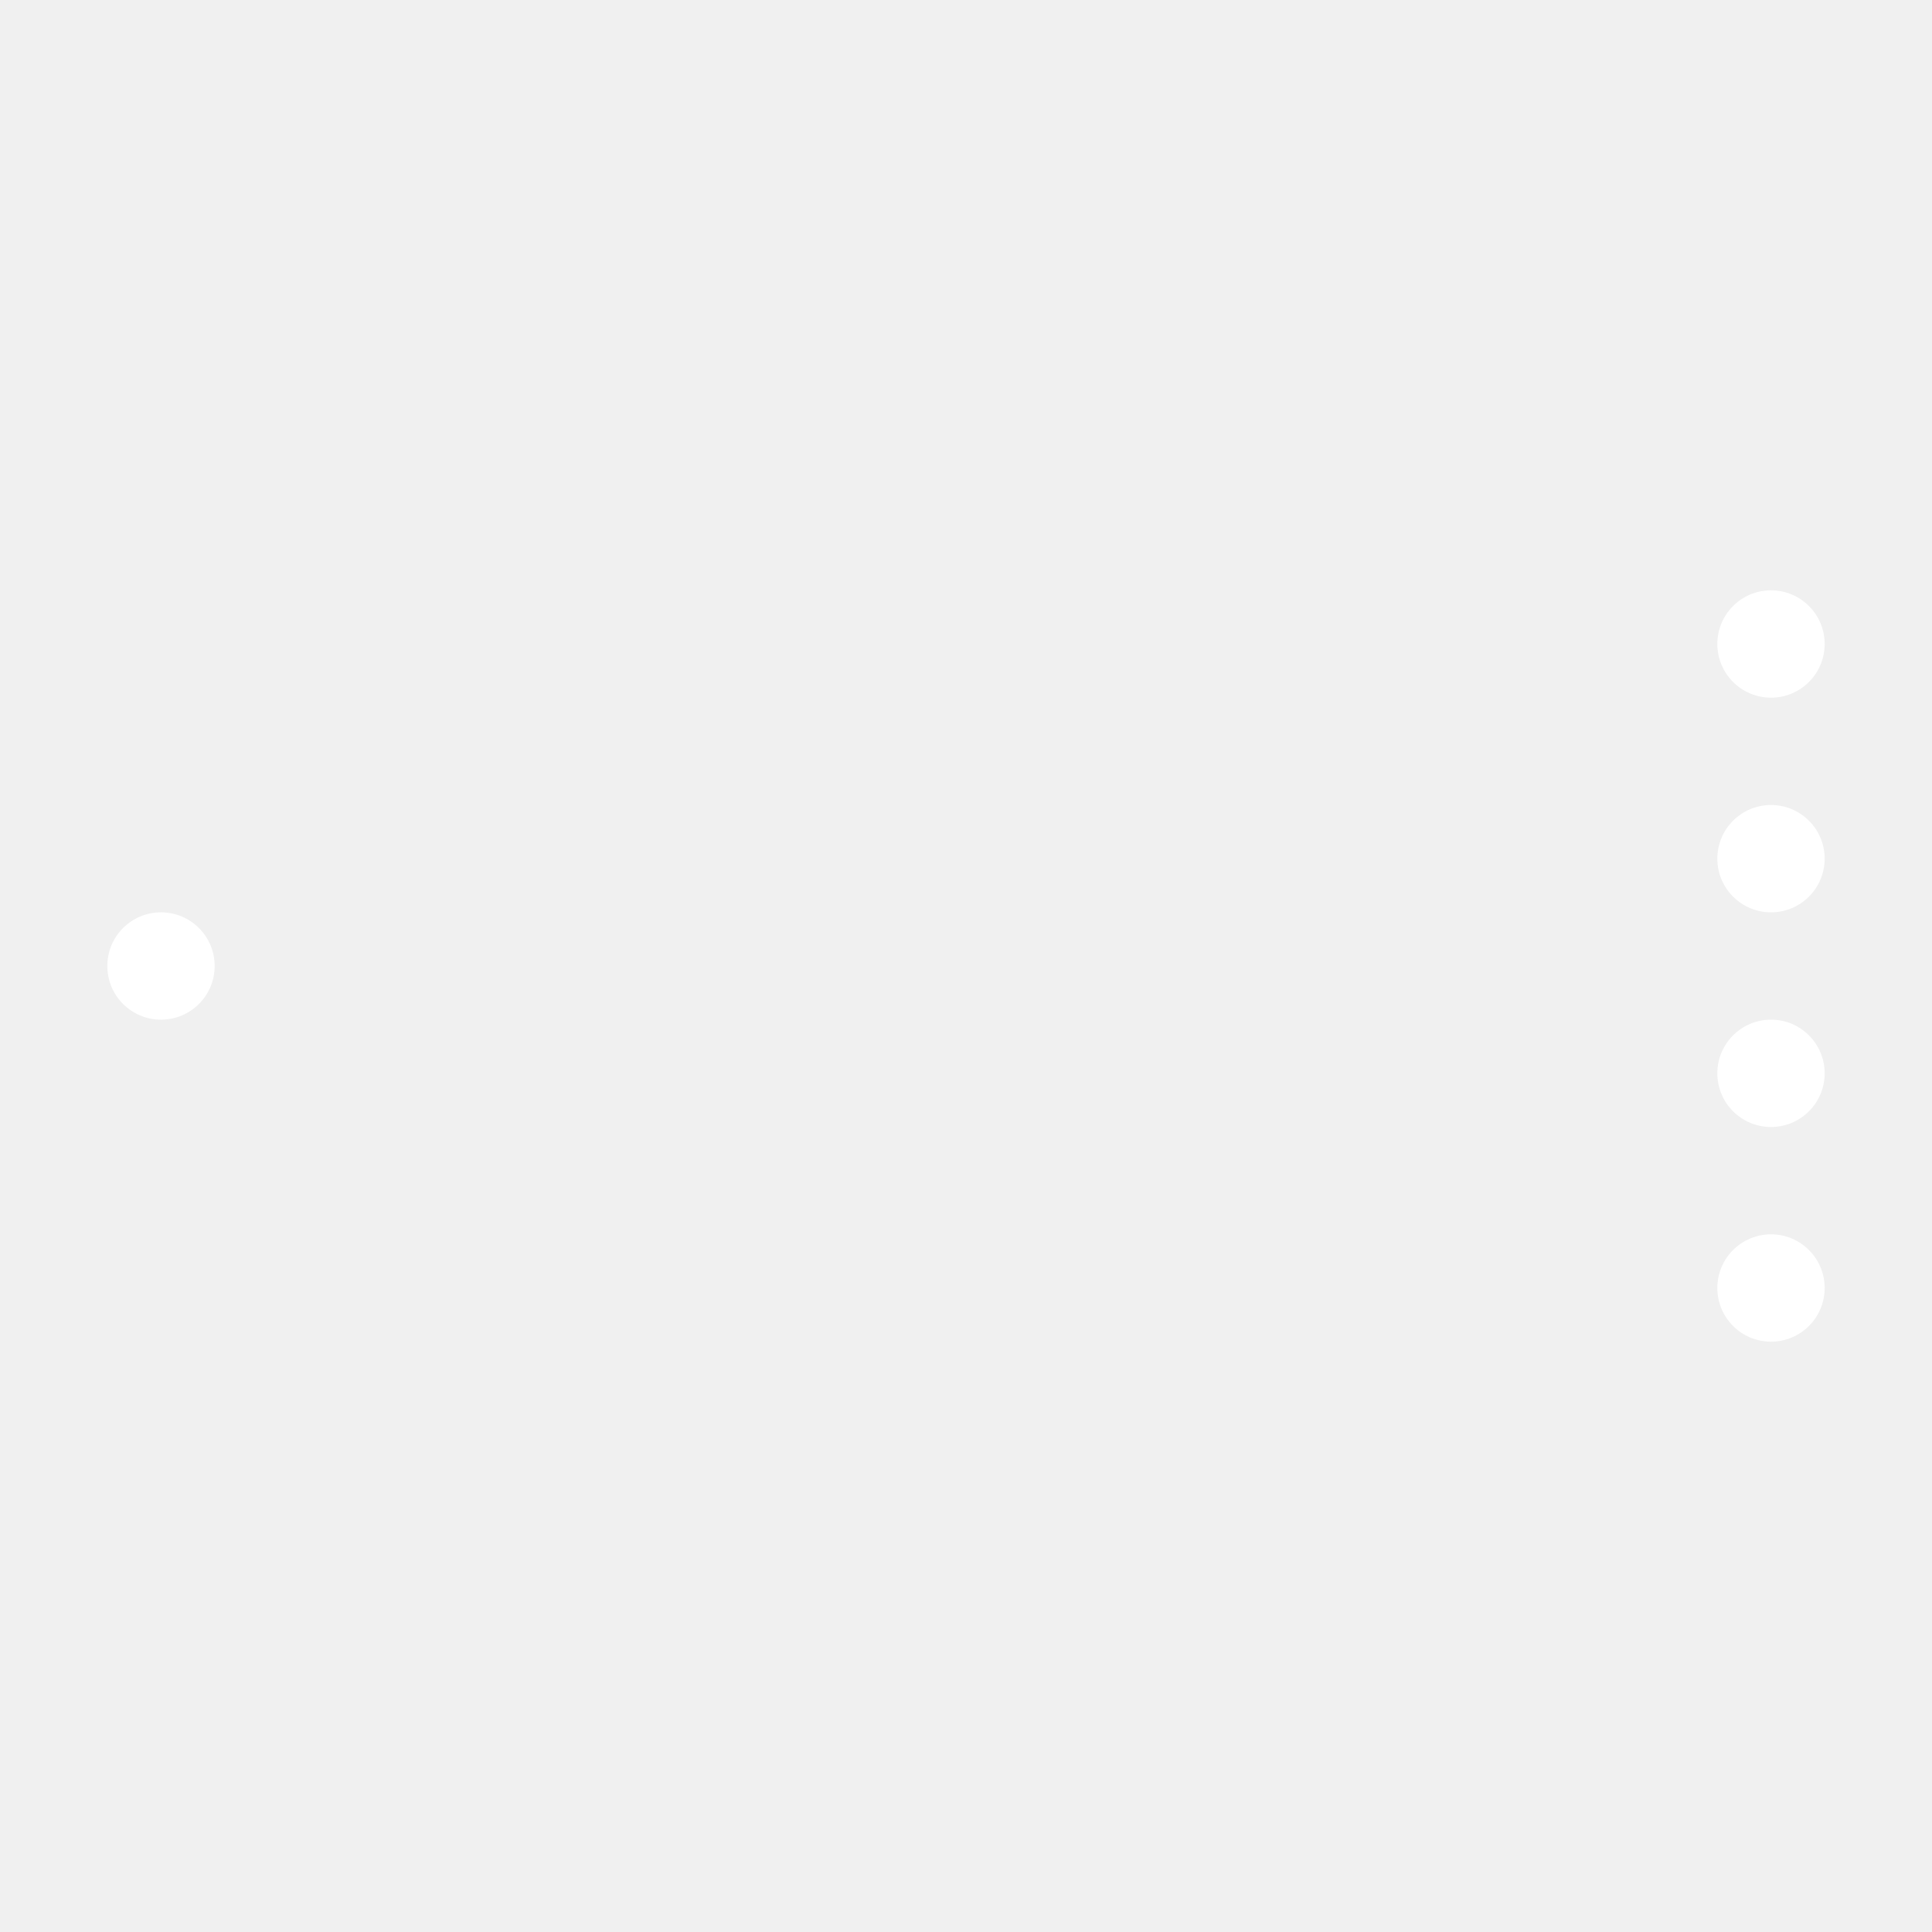
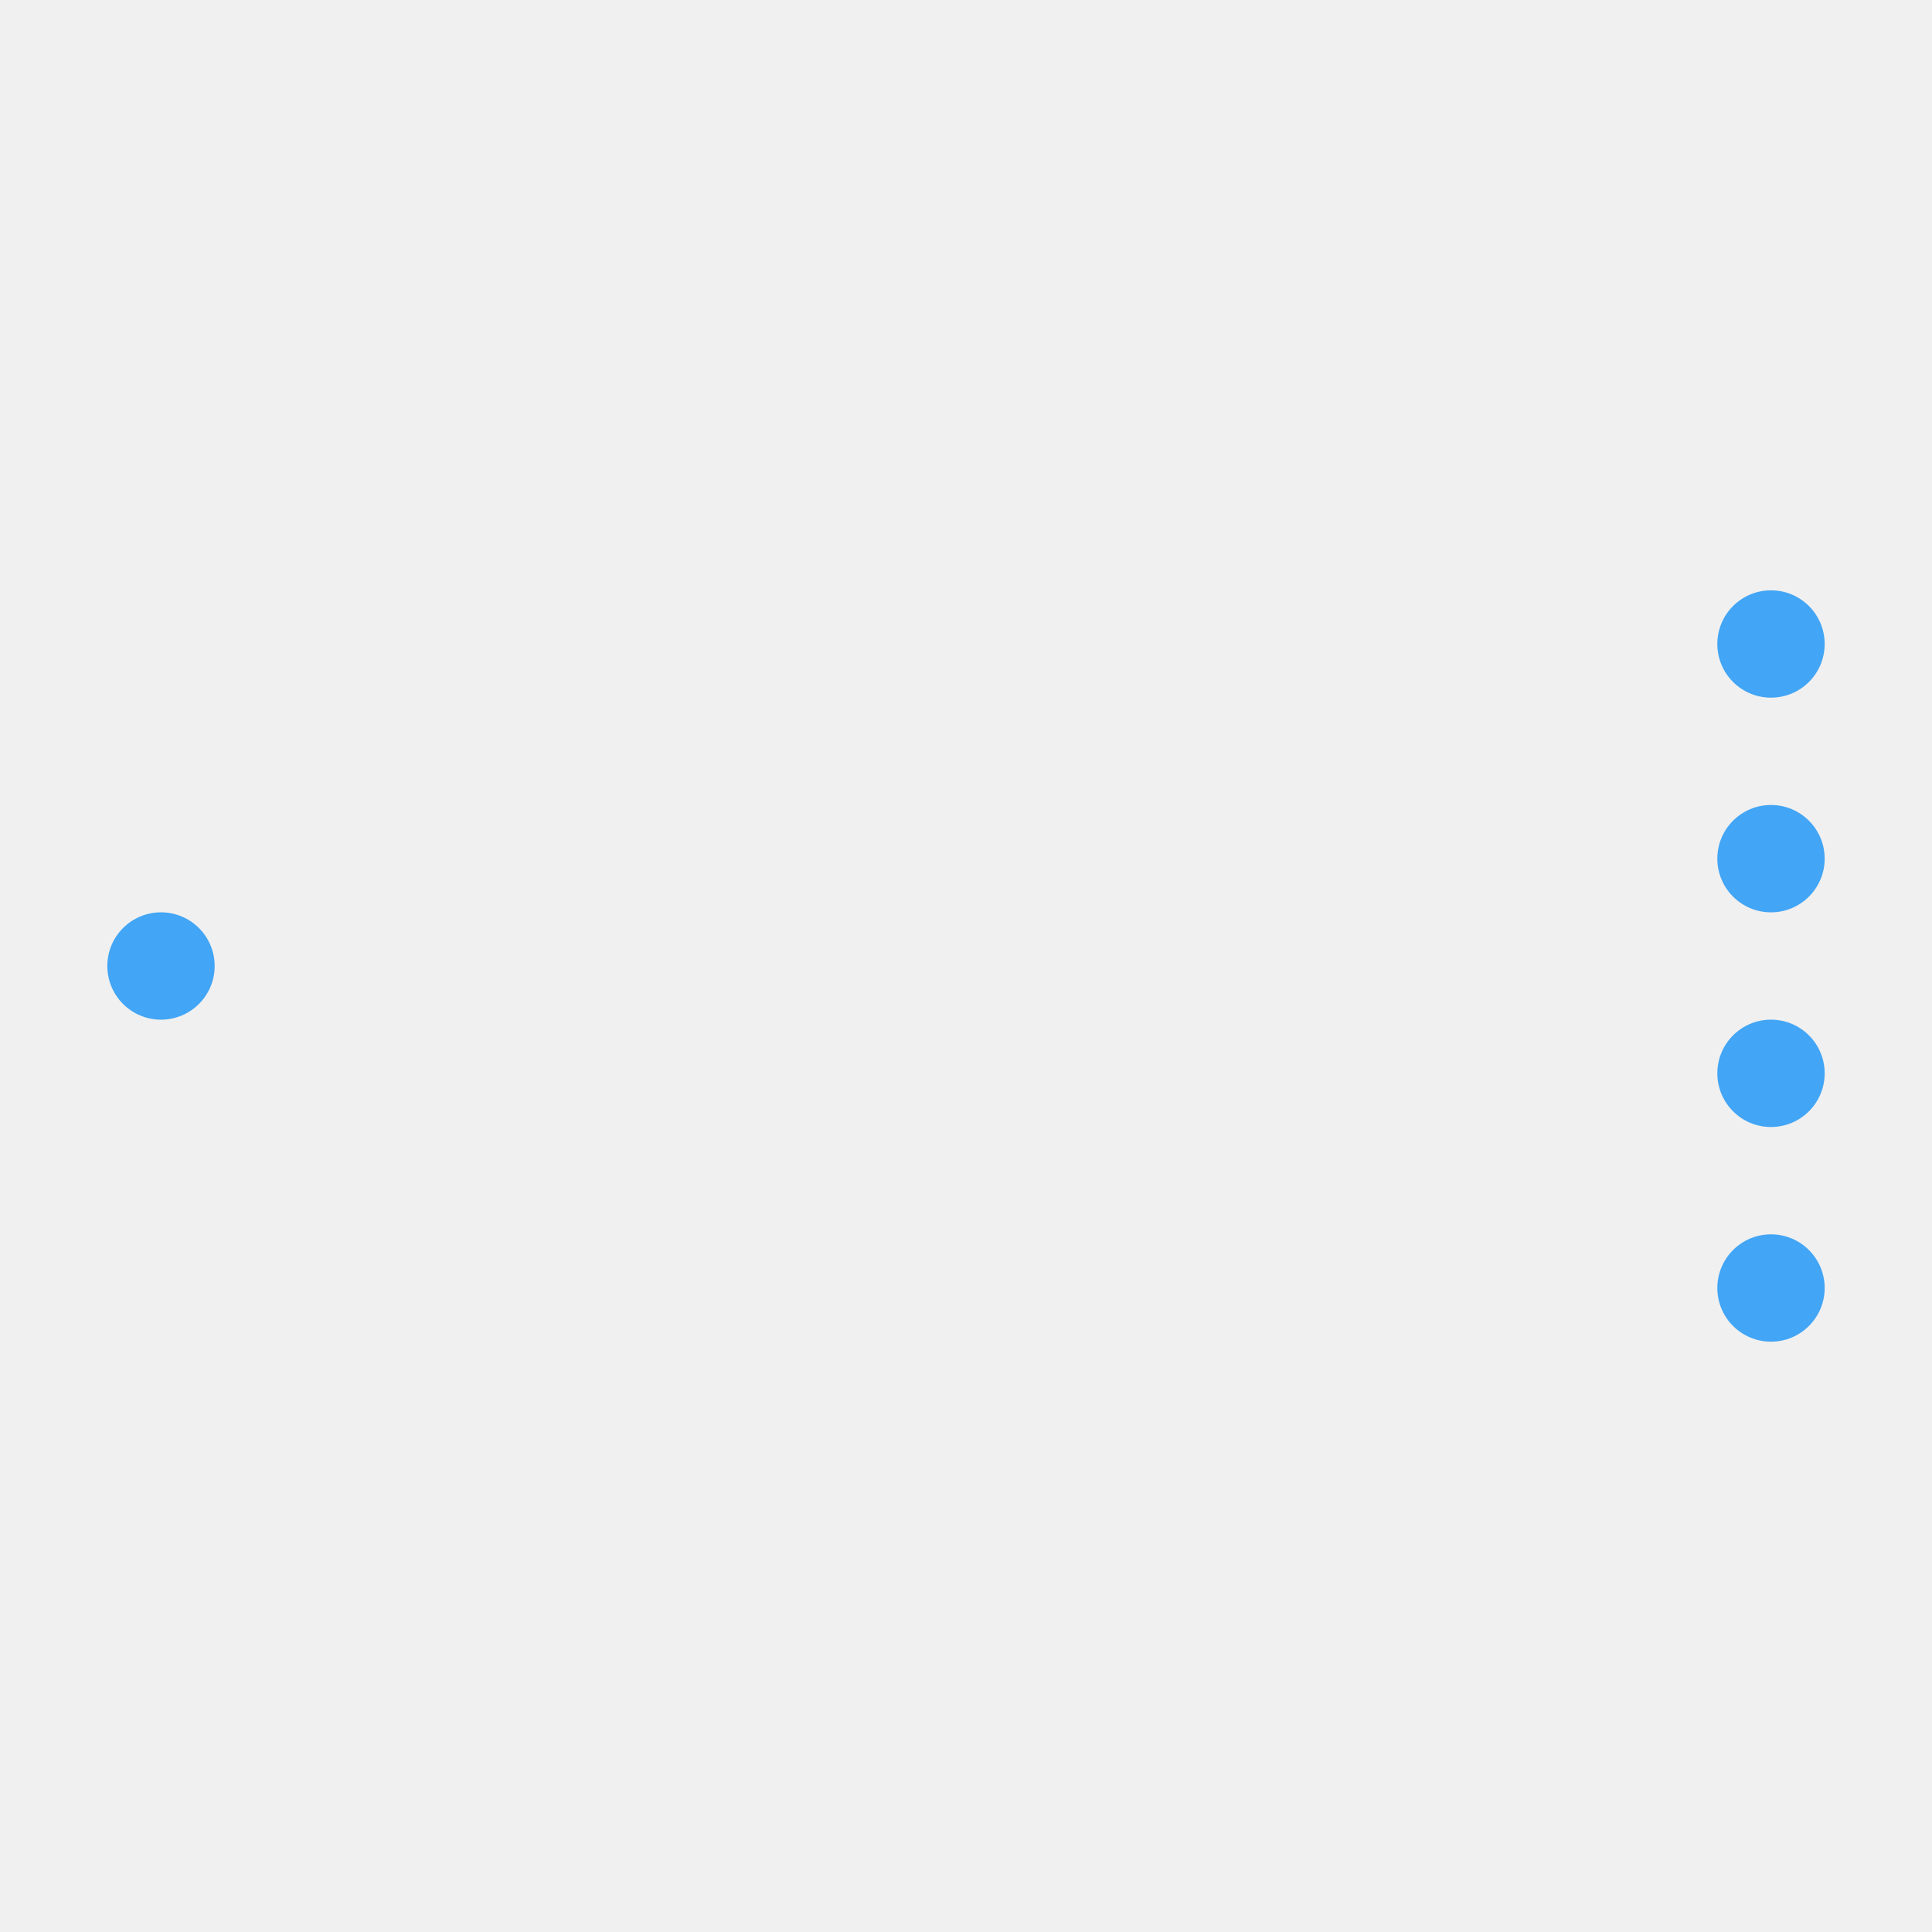
- <svg xmlns="http://www.w3.org/2000/svg" width="144" height="144" viewBox="0 0 72 72" fill="#ffffff">
-   <circle cx="66" cy="24" r="2" />
-   <circle cx="66" cy="32" r="2" />
-   <circle cx="66" cy="40" r="2" />
-   <circle cx="66" cy="48" r="2" />
-   <circle cx="6" cy="36" r="2" />
+ <svg xmlns="http://www.w3.org/2000/svg" width="144" height="144" viewBox="0 0 72 72">
+   <circle cx="66" cy="24" r="2" fill="#42A5F5" />
+   <circle cx="66" cy="32" r="2" fill="#42A5F5" />
+   <circle cx="66" cy="40" r="2" fill="#42A5F5" />
+   <circle cx="66" cy="48" r="2" fill="#42A5F5" />
+   <circle cx="6" cy="36" r="2" fill="#42A5F5" />
</svg>
